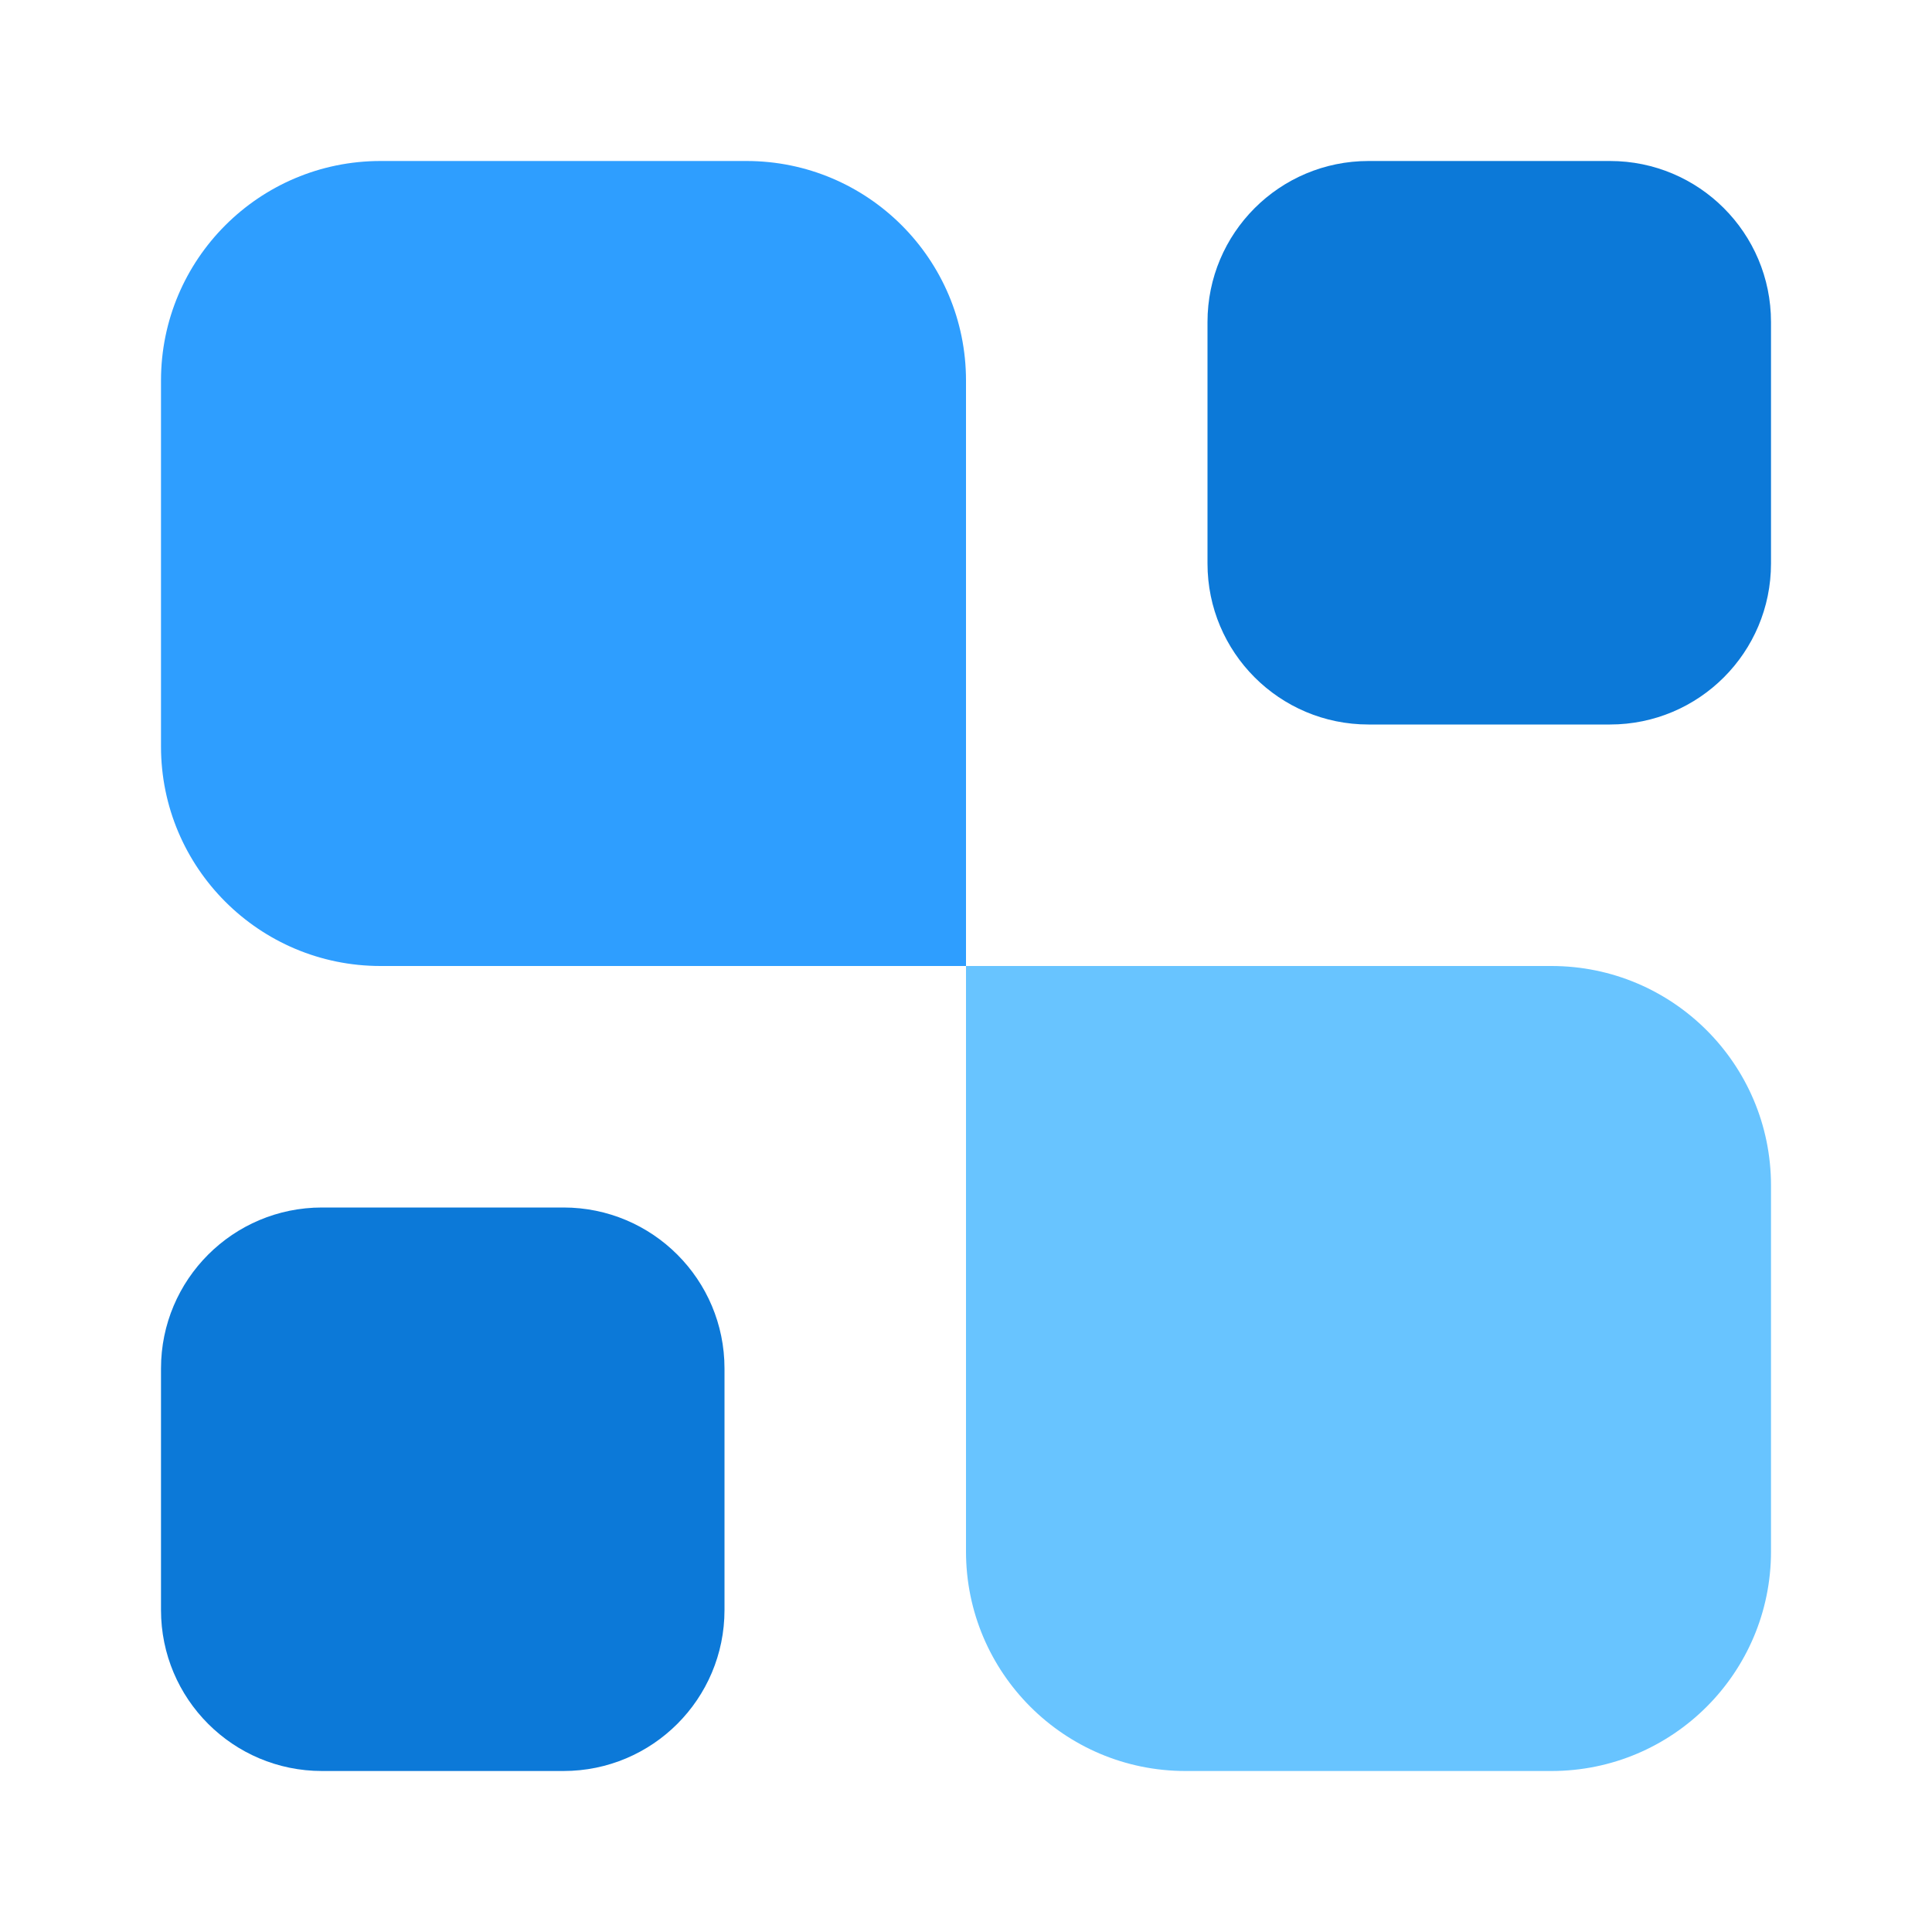
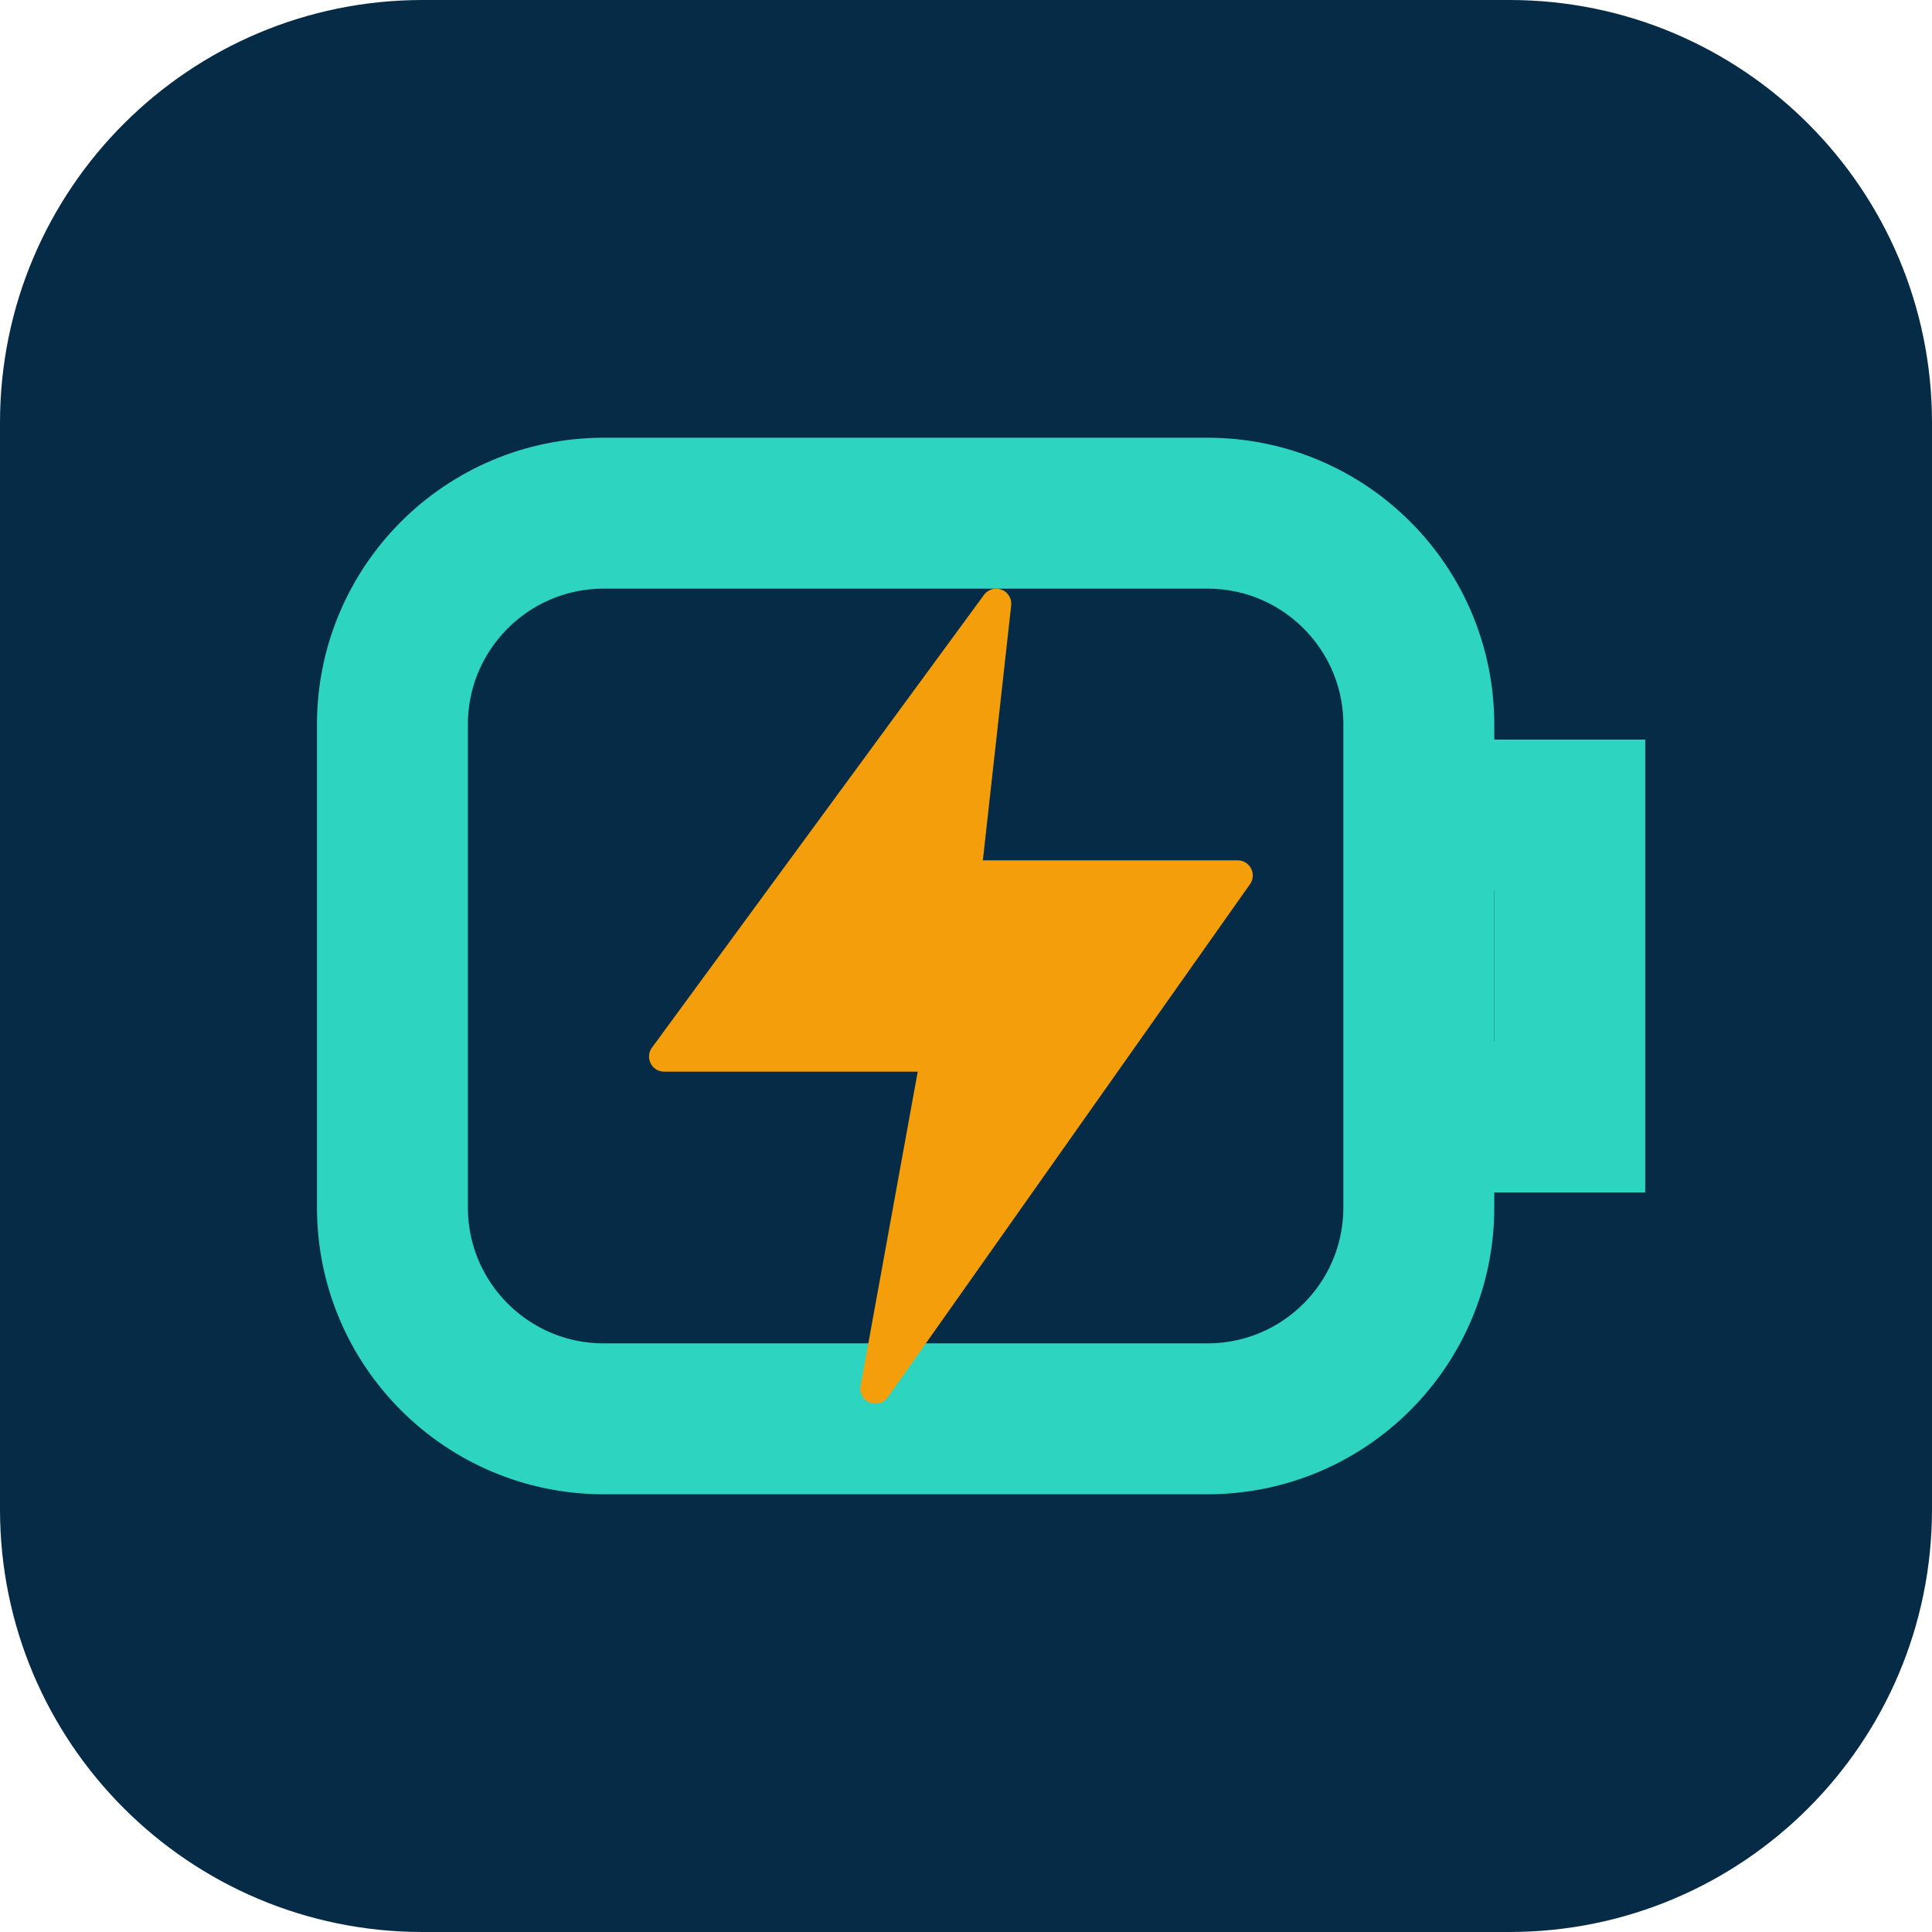
- <svg xmlns="http://www.w3.org/2000/svg" width="24" height="24" viewBox="0 0 24 24" fill="none">
-   <path d="M22 19.273C22 20.779 20.779 22 19.273 22H14.727C13.221 22 12 20.779 12 19.273V12H19.273C20.779 12 22 13.221 22 14.727V19.273Z" fill="#68C4FF" />
-   <path d="M20 2C21.105 2 22 2.895 22 4V7C22 8.105 21.105 9 20 9H17C15.895 9 15 8.105 15 7V4C15 2.895 15.895 2 17 2H20Z" fill="#0C79D8" />
-   <path d="M7 15C8.105 15 9 15.895 9 17V20C9 21.105 8.105 22 7 22H4C2.895 22 2 21.105 2 20V17C2 15.895 2.895 15 4 15H7Z" fill="#0C79D8" />
-   <path d="M12 12H4.727C3.221 12 2 10.779 2 9.273V4.727C2 3.221 3.221 2 4.727 2H9.273C10.779 2 12 3.221 12 4.727V12Z" fill="#2E9EFF" />
+ <svg xmlns="http://www.w3.org/2000/svg" viewBox="0 0 64 64">
+   <rect width="64" height="64" rx="14" fill="#062b47" />
+   <rect x="13" y="17" width="34" height="30" rx="7" fill="none" stroke="#2dd4bf" stroke-width="5" />
+   <path d="M48 27h4v10h-4" fill="none" stroke="#2dd4bf" stroke-width="5" stroke-linecap="round" />
+   <path d="M33 20 22 35h9l-2 11 12-17h-9z" fill="#f59e0b" stroke="#f59e0b" stroke-linejoin="round" />
</svg>
